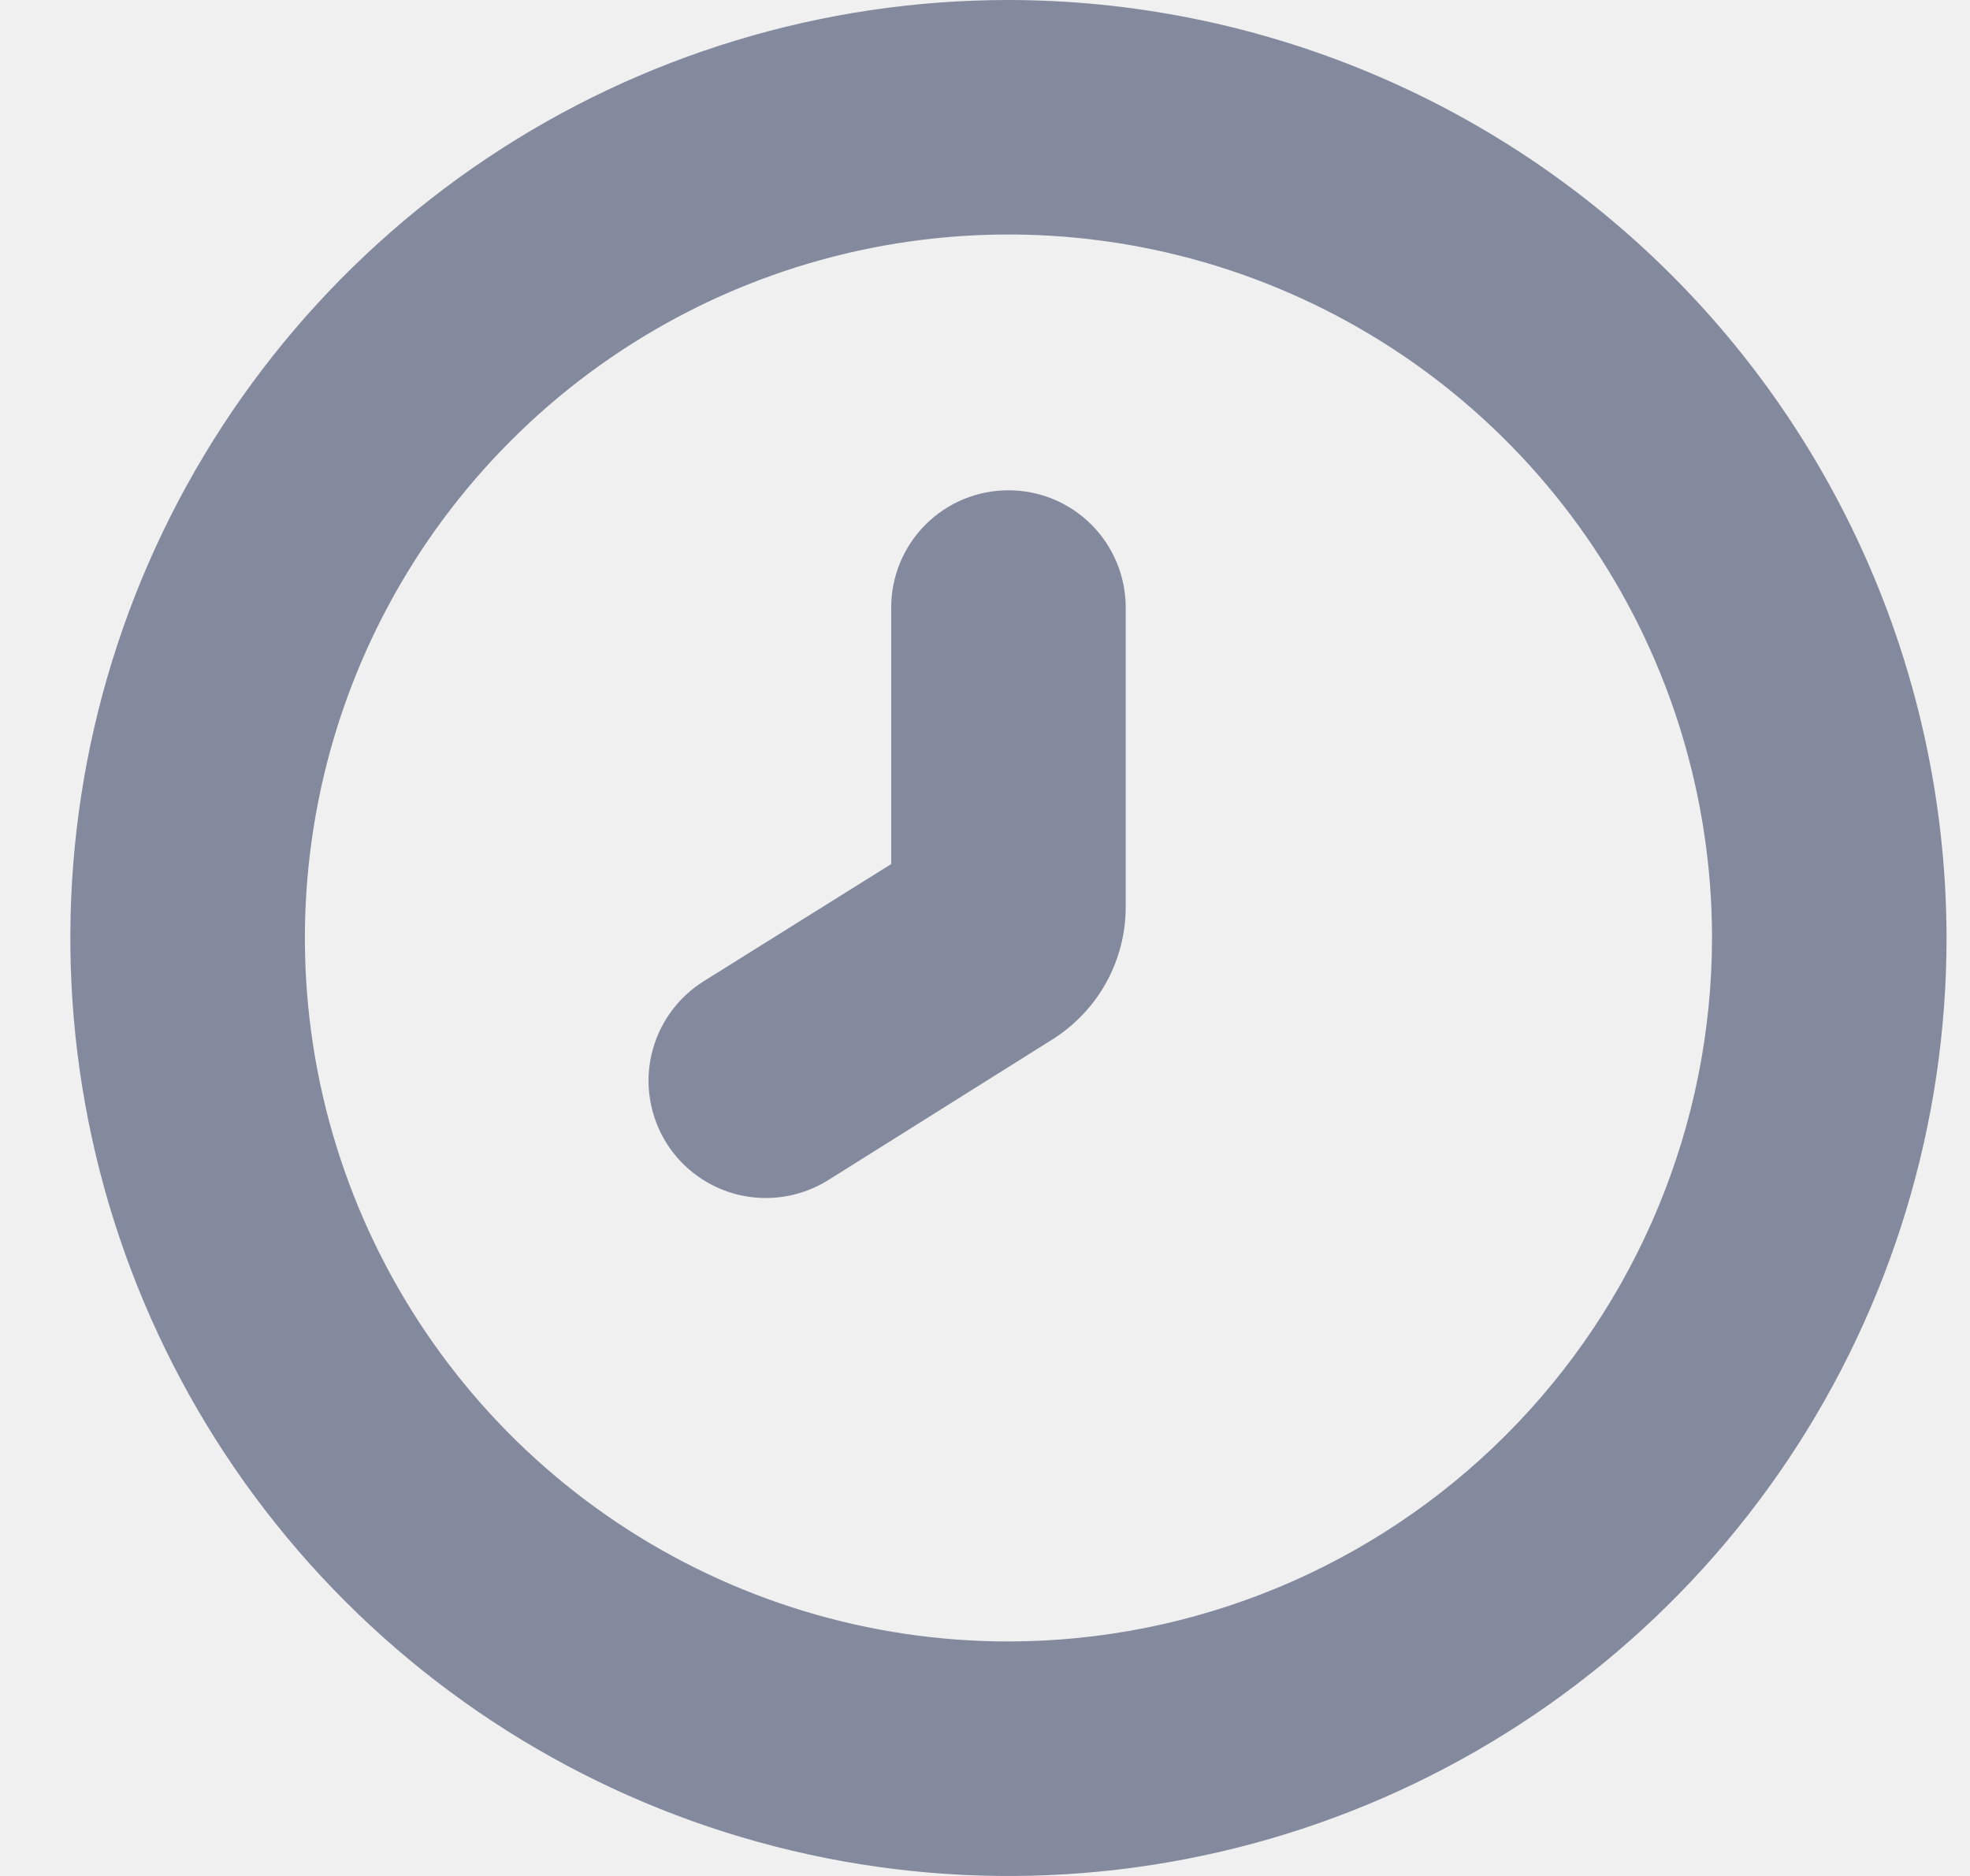
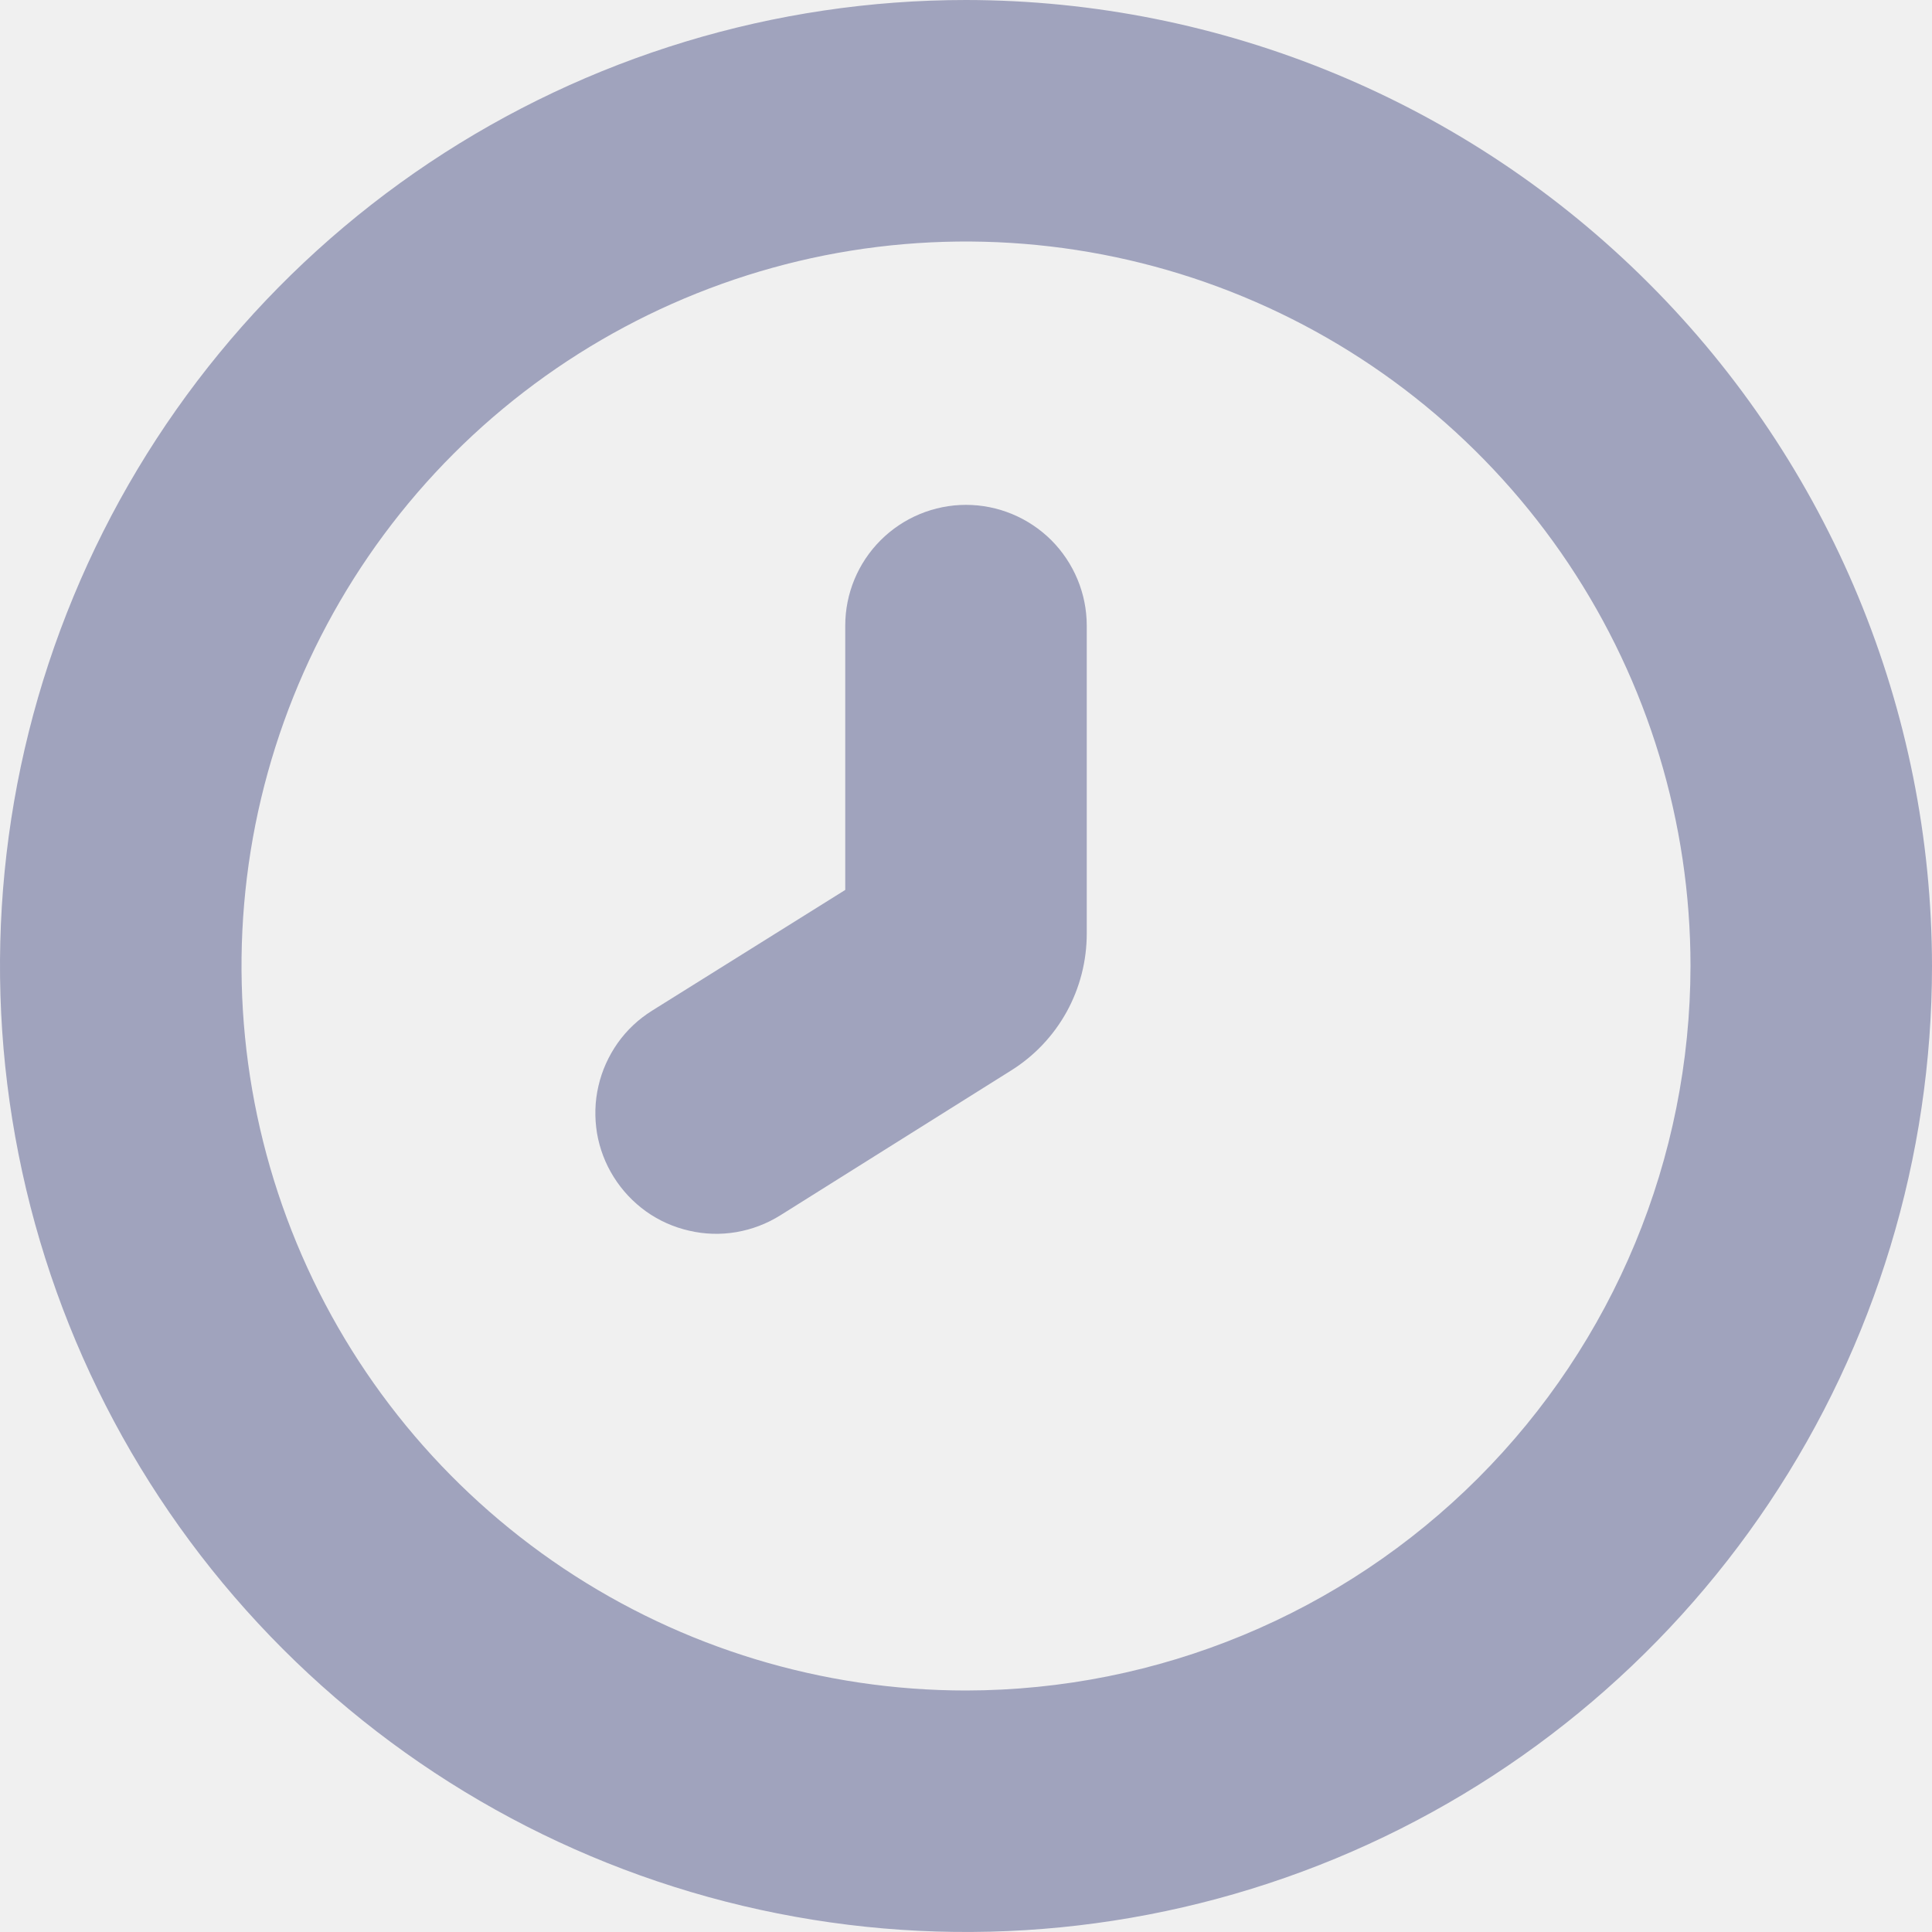
- <svg xmlns="http://www.w3.org/2000/svg" width="21" height="20" viewBox="0 0 21 20" fill="none">
-   <g clip-path="url(#clip0_1315_6785)">
-     <path d="M10.75 0C8.772 0 6.839 0.586 5.194 1.685C3.55 2.784 2.268 4.346 1.511 6.173C0.754 8 0.556 10.011 0.942 11.951C1.328 13.891 2.28 15.672 3.679 17.071C5.077 18.47 6.859 19.422 8.799 19.808C10.739 20.194 12.75 19.996 14.577 19.239C16.404 18.482 17.966 17.2 19.065 15.556C20.163 13.911 20.75 11.978 20.75 10C20.747 7.349 19.693 4.807 17.818 2.932C15.943 1.057 13.401 0.003 10.75 0V0ZM10.75 17.5C9.267 17.5 7.817 17.06 6.583 16.236C5.35 15.412 4.389 14.241 3.821 12.87C3.253 11.5 3.105 9.992 3.394 8.537C3.683 7.082 4.398 5.746 5.447 4.697C6.496 3.648 7.832 2.933 9.287 2.644C10.742 2.355 12.25 2.503 13.62 3.071C14.991 3.639 16.162 4.6 16.986 5.833C17.81 7.067 18.25 8.517 18.25 10C18.248 11.988 17.457 13.895 16.051 15.301C14.645 16.707 12.739 17.498 10.75 17.5Z" fill="#848A9D" />
-     <path d="M9.5 9.212L7.5 10.462C7.361 10.55 7.24 10.663 7.145 10.797C7.05 10.931 6.982 11.082 6.945 11.242C6.908 11.402 6.903 11.568 6.931 11.73C6.958 11.892 7.017 12.047 7.104 12.186C7.191 12.325 7.305 12.446 7.439 12.541C7.573 12.636 7.724 12.704 7.884 12.741C8.044 12.777 8.21 12.782 8.371 12.755C8.533 12.728 8.688 12.669 8.828 12.582L11.218 11.082C11.458 10.931 11.656 10.722 11.793 10.474C11.929 10.227 12.001 9.948 12 9.665V6.477C12 6.145 11.868 5.827 11.634 5.593C11.399 5.358 11.082 5.227 10.75 5.227C10.418 5.227 10.101 5.358 9.866 5.593C9.632 5.827 9.5 6.145 9.5 6.477V9.212Z" fill="#848A9D" />
+ <svg xmlns="http://www.w3.org/2000/svg" width="16" height="16" viewBox="0 0 16 16" fill="none">
+   <g clip-path="url(#clip0_2533_9911)">
+     <path d="M8 0C6.418 0 4.871 0.469 3.555 1.348C2.24 2.227 1.214 3.477 0.609 4.939C0.003 6.4 -0.155 8.009 0.154 9.561C0.462 11.113 1.224 12.538 2.343 13.657C3.462 14.776 4.887 15.538 6.439 15.846C7.991 16.155 9.6 15.996 11.062 15.391C12.523 14.786 13.773 13.76 14.652 12.445C15.531 11.129 16 9.582 16 8C15.998 5.879 15.154 3.845 13.654 2.346C12.155 0.846 10.121 0.002 8 0V0ZM8 14C6.813 14 5.653 13.648 4.667 12.989C3.68 12.329 2.911 11.393 2.457 10.296C2.003 9.2 1.884 7.993 2.115 6.829C2.347 5.666 2.918 4.596 3.757 3.757C4.596 2.918 5.666 2.347 6.829 2.115C7.993 1.884 9.2 2.003 10.296 2.457C11.393 2.911 12.329 3.68 12.989 4.667C13.648 5.653 14 6.813 14 8C13.998 9.591 13.366 11.116 12.241 12.241C11.116 13.366 9.591 13.998 8 14V14Z" fill="#A0A3BD" />
+     <path d="M7 7.37L5.4 8.37C5.288 8.44 5.192 8.53 5.116 8.637C5.04 8.745 4.985 8.866 4.956 8.994C4.926 9.122 4.923 9.254 4.944 9.384C4.966 9.513 5.013 9.637 5.083 9.748C5.153 9.86 5.244 9.956 5.351 10.033C5.458 10.109 5.579 10.163 5.707 10.192C5.835 10.222 5.967 10.226 6.097 10.204C6.226 10.182 6.35 10.135 6.462 10.065L8.374 8.865C8.566 8.745 8.724 8.578 8.834 8.379C8.943 8.181 9 7.958 9 7.732V5.181C9 4.916 8.894 4.662 8.707 4.474C8.519 4.287 8.265 4.181 8 4.181C7.735 4.181 7.48 4.287 7.293 4.474C7.105 4.662 7 4.916 7 5.181V7.37Z" fill="#A0A3BD" />
  </g>
  <defs>
-     <clipPath id="clip0_1315_6785">
-       <rect width="20" height="20" fill="white" transform="translate(0.75)" />
+     <clipPath id="clip0_2533_9911">
+       <rect width="16" height="16" fill="white" />
    </clipPath>
  </defs>
</svg>
